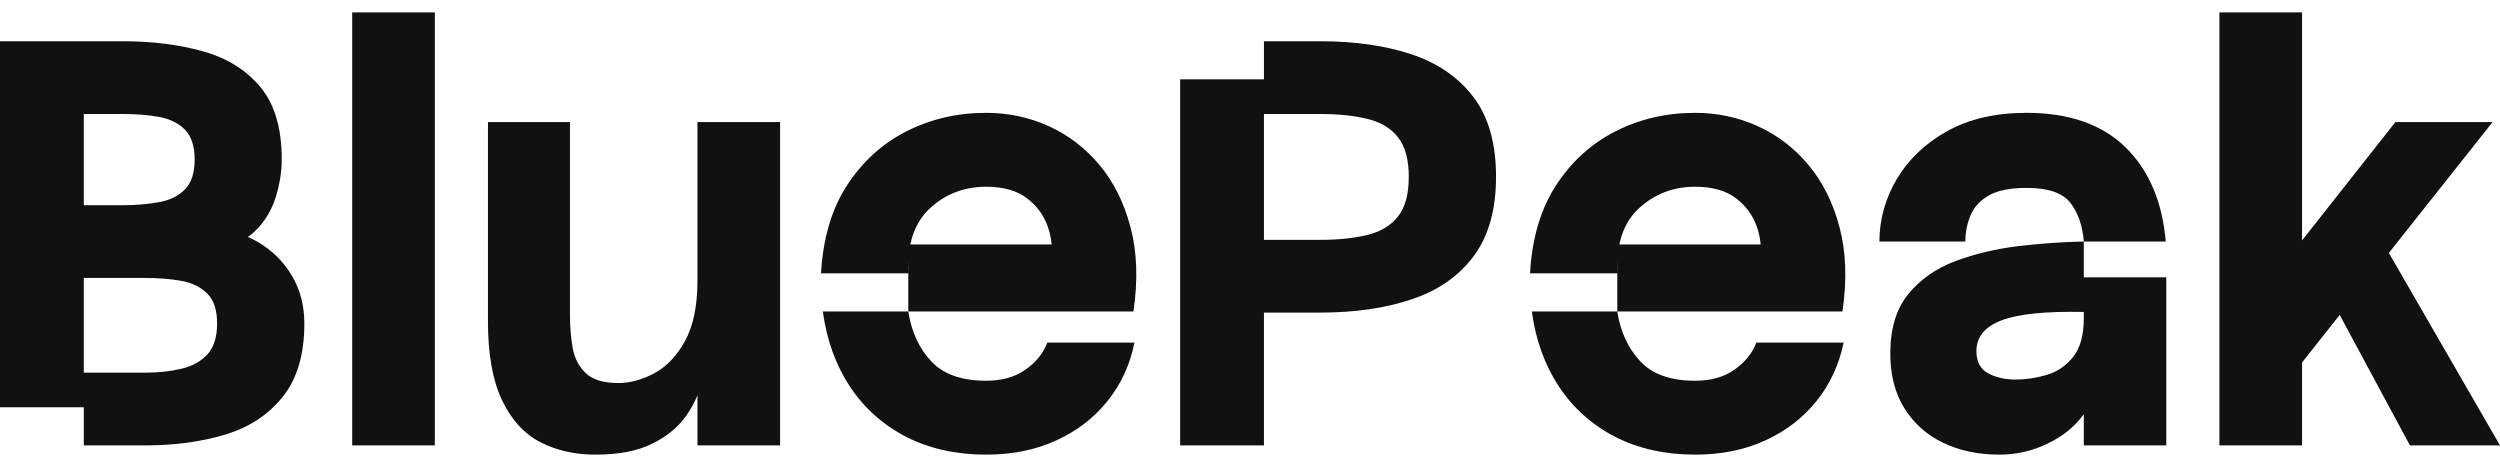
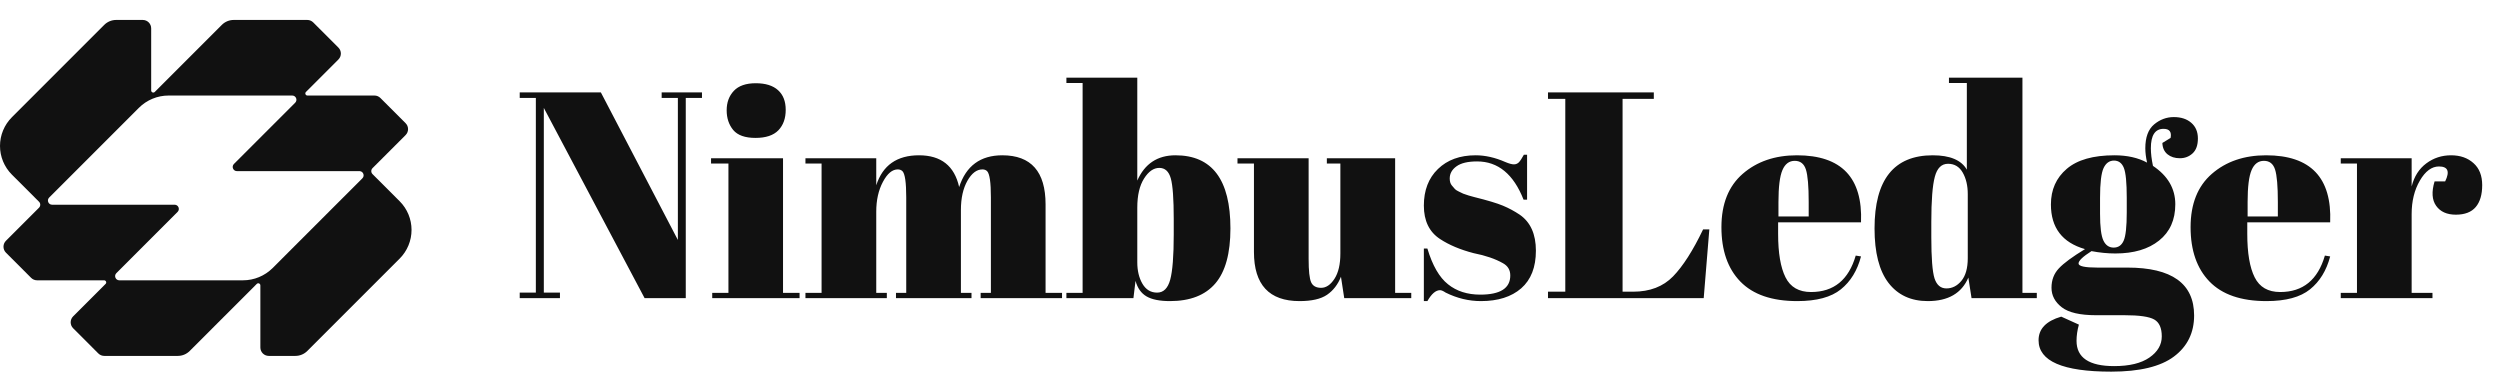
- <svg xmlns="http://www.w3.org/2000/svg" data-logo="logo" viewBox="0 0 151.55 28.56" width="151.55" height="28.56">
-   <g id="logogram" transform="     translate(0, 0)     rotate(0 0 0)        " />
-   <g id="logotype" transform="translate(-1.82, 0)">
-     <path fill="#111111" d="M10.64 27L6.90 27L6.90 22.59L10.64 22.59Q11.80 22.59 12.79 22.36Q13.79 22.13 14.39 21.49Q14.98 20.84 14.98 19.61L14.98 19.61Q14.98 18.39 14.39 17.80Q13.79 17.20 12.79 17.02Q11.80 16.85 10.64 16.85L10.64 16.85L6.90 16.85L6.90 12.44L9.28 12.44Q10.43 12.44 11.43 12.26Q12.43 12.09 13.02 11.49Q13.62 10.90 13.62 9.67L13.62 9.67Q13.62 8.45 13.02 7.85Q12.43 7.26 11.43 7.08Q10.43 6.91 9.28 6.91L9.28 6.91L3.75 6.91L3.75 2.50L9.28 2.50Q11.94 2.50 14.12 3.11Q16.31 3.72 17.61 5.28Q18.90 6.84 18.90 9.67L18.90 9.67Q18.90 10.79 18.52 12.00Q18.13 13.21 17.22 14.07Q16.31 14.92 14.67 15.03L14.67 15.03L14.67 13.87Q16.24 13.94 17.52 14.71Q18.80 15.48 19.53 16.74Q20.27 18.00 20.27 19.61L20.27 19.61Q20.27 22.41 18.97 24.04Q17.68 25.67 15.49 26.34Q13.30 27 10.64 27L10.64 27ZM6.90 24.69L1.82 24.69L1.82 2.50L6.90 2.50L6.90 24.69ZM23.17 27L23.17 0.75L28.18 0.75L28.18 27L23.17 27ZM49.11 7.40L49.11 27L44.10 27L44.10 7.40L49.11 7.40ZM44.10 16.99L44.10 16.99L44.66 21.02Q44.66 21.93 44.40 23.04Q44.14 24.16 43.42 25.20Q42.70 26.23 41.37 26.89Q40.04 27.56 37.91 27.56L37.91 27.56Q36.02 27.56 34.55 26.79Q33.08 26.02 32.24 24.23Q31.40 22.45 31.40 19.48L31.40 19.48L31.40 7.40L36.37 7.40L36.37 19.02Q36.37 20.17 36.54 21.12Q36.72 22.06 37.35 22.64Q37.98 23.22 39.31 23.22L39.31 23.22Q40.36 23.22 41.48 22.63Q42.60 22.03 43.35 20.66Q44.10 19.30 44.10 16.99ZM70.53 18.88L56.88 18.88L56.88 14.82L67.13 14.82L65.52 15.76Q65.70 14.75 65.33 13.72Q64.96 12.68 64.05 12.00Q63.14 11.32 61.60 11.32L61.60 11.32Q59.61 11.32 58.19 12.63Q56.77 13.94 56.88 16.57L56.88 16.57L51.59 16.57Q51.77 13.38 53.17 11.23Q54.57 9.08 56.77 7.96Q58.98 6.84 61.60 6.84L61.60 6.84Q63.60 6.84 65.38 7.64Q67.17 8.45 68.46 9.99Q69.76 11.53 70.35 13.77Q70.95 16.01 70.53 18.88L70.53 18.88ZM61.60 27.56L61.60 27.56Q58.87 27.56 56.75 26.48Q54.64 25.39 53.34 23.43Q52.05 21.47 51.70 18.88L51.70 18.88L56.88 18.88Q57.16 20.70 58.26 21.89Q59.36 23.08 61.60 23.08L61.60 23.08Q63.04 23.08 63.98 22.41Q64.93 21.75 65.31 20.77L65.31 20.77L70.59 20.77Q70.18 22.80 68.95 24.32Q67.73 25.84 65.85 26.70Q63.98 27.56 61.60 27.56ZM78.44 18.95L78.44 14.54L81.83 14.54L81.83 18.95L78.44 18.95ZM81.83 18.95L81.83 14.54Q83.51 14.54 84.72 14.24Q85.93 13.94 86.57 13.12Q87.22 12.30 87.22 10.72L87.22 10.72Q87.22 9.15 86.57 8.33Q85.93 7.50 84.72 7.21Q83.51 6.91 81.83 6.91L81.83 6.91L81.83 2.50Q85.02 2.50 87.41 3.30Q89.81 4.11 91.16 5.91Q92.51 7.71 92.51 10.72L92.51 10.72Q92.51 13.70 91.16 15.52Q89.81 17.34 87.41 18.14Q85.02 18.95 81.83 18.95L81.83 18.95ZM78.44 6.91L78.44 2.50L81.83 2.50L81.83 6.91L78.44 6.91ZM73.36 4.81L78.44 4.81L78.44 27L73.36 27L73.36 4.81ZM113.51 18.88L99.86 18.88L99.86 14.82L110.11 14.82L108.50 15.76Q108.68 14.75 108.31 13.72Q107.94 12.68 107.03 12.00Q106.12 11.32 104.58 11.32L104.58 11.32Q102.59 11.32 101.17 12.63Q99.75 13.94 99.86 16.57L99.86 16.57L94.57 16.57Q94.75 13.38 96.15 11.23Q97.55 9.08 99.75 7.96Q101.96 6.84 104.58 6.84L104.58 6.84Q106.58 6.84 108.36 7.64Q110.15 8.45 111.44 9.99Q112.74 11.53 113.33 13.77Q113.93 16.01 113.51 18.88L113.51 18.88ZM104.58 27.56L104.58 27.56Q101.85 27.56 99.73 26.48Q97.62 25.39 96.32 23.43Q95.03 21.47 94.68 18.88L94.68 18.88L99.86 18.88Q100.14 20.70 101.24 21.89Q102.34 23.08 104.58 23.08L104.58 23.08Q106.02 23.08 106.96 22.41Q107.91 21.75 108.29 20.77L108.29 20.77L113.58 20.77Q113.16 22.80 111.93 24.32Q110.71 25.84 108.83 26.70Q106.96 27.56 104.58 27.56ZM123.03 27.56L123.03 27.56Q121.10 27.56 119.61 26.84Q118.13 26.13 117.27 24.76Q116.41 23.39 116.41 21.43L116.41 21.43Q116.41 19.16 117.50 17.83Q118.58 16.50 120.35 15.83Q122.12 15.17 124.16 14.92Q126.21 14.68 128.14 14.64L128.14 14.64L128.14 18.91Q124.67 18.84 123.15 19.42Q121.63 20 121.63 21.29L121.63 21.29Q121.63 22.24 122.34 22.63Q123.06 23.01 124.01 23.01L124.01 23.01Q124.92 23.01 125.88 22.73Q126.84 22.45 127.49 21.64Q128.14 20.84 128.14 19.27L128.14 19.27L128.14 16.81L133.14 16.81L133.14 27L128.14 27L128.14 25.11Q127.33 26.23 125.95 26.89Q124.57 27.56 123.03 27.56ZM120.96 14.64L115.75 14.64Q115.75 12.65 116.80 10.86Q117.85 9.08 119.84 7.96Q121.84 6.84 124.67 6.84L124.67 6.84Q128.52 6.84 130.66 8.92Q132.79 11.00 133.11 14.64L133.11 14.64L128.14 14.64Q128.03 13.21 127.33 12.30Q126.63 11.39 124.67 11.39L124.67 11.39Q123.17 11.39 122.36 11.86Q121.56 12.33 121.26 13.09Q120.96 13.84 120.96 14.64L120.96 14.64ZM136.36 27L136.36 0.75L141.37 0.75L141.37 27L136.36 27ZM147.91 27L141.58 15.24L146.58 15.24L153.37 27L147.91 27ZM147.03 7.40L152.92 7.40L140.88 22.59L138.39 18.35L147.03 7.40Z" />
+ <svg xmlns="http://www.w3.org/2000/svg" height="44.75" width="297.66" viewBox="0 0 297.66 44.75" data-logo="logo">
+   <g transform="translate(0, 2.375)&#10;    rotate(0 24.5 20)" id="logogram" style="opacity: 1;">
+     <path fill="#111111" d="M17 0C17.552 0 18 0.448 18 1V8.396C18 8.619 18.269 8.731 18.427 8.573L26.414 0.586C26.789 0.211 27.298 7.97938e-05 27.828 0H36.586C36.851 4.04019e-05 37.105 0.105 37.293 0.293L40.293 3.293C40.683 3.683 40.683 4.317 40.293 4.707L36.427 8.573C36.269 8.731 36.381 9 36.603 9H44.586C44.851 9 45.105 9.105 45.293 9.293L48.293 12.293C48.683 12.684 48.683 13.316 48.293 13.707L44.353 17.646C44.158 17.842 44.158 18.158 44.353 18.354L47.586 21.586C48.491 22.491 49 23.72 49 25C49 26.28 48.491 27.509 47.586 28.414L36.586 39.414C36.211 39.789 35.702 40 35.172 40H32C31.448 40 31 39.552 31 39V31.604C31 31.381 30.731 31.269 30.573 31.427L22.586 39.414C22.211 39.789 21.702 40 21.172 40H12.414C12.149 40 11.895 39.895 11.707 39.707L8.707 36.707C8.317 36.316 8.317 35.684 8.707 35.293L12.573 31.427C12.731 31.269 12.619 31 12.396 31H4.414C4.149 31 3.895 30.895 3.707 30.707L0.707 27.707C0.317 27.317 0.317 26.683 0.707 26.293L4.646 22.354C4.842 22.158 4.842 21.842 4.646 21.646L1.414 18.414C0.509 17.509 0 16.28 0 15C0 13.72 0.509 12.491 1.414 11.586L12.414 0.586C12.789 0.211 13.298 8.00463e-05 13.828 0H17ZM20.071 9C18.745 9 17.473 9.527 16.535 10.465L5.854 21.146C5.539 21.462 5.762 22 6.207 22H20.793C21.238 22 21.461 22.539 21.146 22.854L13.854 30.146C13.539 30.462 13.762 31 14.207 31H28.929C30.255 31 31.527 30.473 32.465 29.535L43.147 18.854C43.442 18.558 43.264 18.066 42.874 18.006L42.793 18H28.207C27.762 18 27.539 17.462 27.854 17.146L35.147 9.854C35.461 9.539 35.238 9 34.793 9H20.071Z" clip-rule="evenodd" fill-rule="evenodd" />
+   </g>
+   <g transform="translate(55, 0.5)" id="logotype" style="opacity: 1;">
+     <path d="M28.58 11.16L26.65 11.16L26.65 35L21.75 35L9.75 12.35L9.75 34.34L11.67 34.34L11.67 35L6.88 35L6.88 34.34L8.80 34.34L8.80 11.16L6.88 11.16L6.88 10.50L16.54 10.50L25.71 28.07L25.71 11.16L23.78 11.16L23.78 10.50L28.58 10.50L28.58 11.16ZM34.95 15.92Q33.09 15.92 32.30 14.98Q31.52 14.03 31.52 12.63Q31.52 11.23 32.37 10.32Q33.23 9.41 34.98 9.41Q36.73 9.41 37.64 10.24Q38.55 11.06 38.55 12.58Q38.55 14.10 37.68 15.01Q36.80 15.92 34.95 15.92ZM29.66 18.97L29.66 18.34L38.23 18.34L38.23 34.37L40.20 34.37L40.20 35L29.80 35L29.80 34.37L31.73 34.37L31.73 18.97L29.66 18.97ZM40.90 18.97L40.90 18.34L49.33 18.34L49.33 21.56Q50.48 17.99 54.42 17.99Q58.36 17.99 59.20 21.77L59.20 21.77Q60.43 17.99 64.34 17.99L64.34 17.99Q69.49 17.99 69.49 23.84L69.49 23.84L69.49 34.37L71.45 34.37L71.45 35L61.76 35L61.76 34.37L62.98 34.37L62.98 22.99Q62.98 20.34 62.53 19.88L62.53 19.88Q62.32 19.67 61.97 19.67L61.97 19.67Q60.95 19.67 60.18 21.03Q59.41 22.40 59.41 24.50L59.41 24.50L59.41 34.37L60.67 34.37L60.67 35L51.68 35L51.68 34.37L52.90 34.37L52.90 22.99Q52.90 20.34 52.45 19.88L52.45 19.88Q52.23 19.67 51.89 19.67L51.89 19.67Q50.91 19.67 50.12 21.16Q49.33 22.64 49.33 24.71L49.33 24.71L49.33 34.37L50.59 34.37L50.59 35L40.90 35L40.90 34.37L42.82 34.37L42.82 18.97L40.90 18.97ZM84.75 25.59Q84.75 21.98 84.40 20.74Q84.05 19.49 83.03 19.49Q82.02 19.49 81.22 20.75Q80.41 22.02 80.41 24.22L80.41 24.22L80.41 30.73Q80.41 32.23 81.02 33.28Q81.64 34.34 82.77 34.34Q83.91 34.34 84.33 32.80Q84.75 31.25 84.75 27.41L84.75 27.41L84.75 25.59ZM71.97 8.75L80.41 8.75L80.41 21Q81.74 17.99 84.96 17.99L84.96 17.99Q91.50 17.99 91.50 26.70L91.50 26.70Q91.50 31.15 89.70 33.25Q87.90 35.35 84.30 35.35L84.30 35.35Q82.47 35.35 81.51 34.79Q80.55 34.23 80.20 32.94L80.20 32.94L79.95 35L71.97 35L71.97 34.37L73.90 34.37L73.90 9.38L71.97 9.38L71.97 8.75ZM113.03 34.37L113.03 35L105.05 35L104.66 32.45Q104.11 33.84 103.00 34.60Q101.90 35.35 99.73 35.35L99.73 35.35Q94.30 35.35 94.30 29.50L94.30 29.50L94.30 18.97L92.34 18.97L92.34 18.34L100.81 18.34L100.81 30.34Q100.81 32.45 101.11 33.11Q101.41 33.77 102.30 33.77Q103.19 33.77 103.89 32.69Q104.59 31.61 104.59 29.68L104.59 29.68L104.59 18.97L102.98 18.97L102.98 18.34L111.11 18.34L111.11 34.37L113.03 34.37ZM114.95 35.35L114.53 35.35L114.53 29.09L114.95 29.09Q115.86 32.13 117.41 33.35Q118.94 34.58 121.25 34.58L121.25 34.58Q124.82 34.58 124.82 32.30L124.82 32.30Q124.82 31.32 123.95 30.84L123.95 30.84Q122.58 30.06 120.45 29.64L120.45 29.64Q118.07 29.02 116.46 27.96L116.46 27.96Q114.53 26.70 114.53 23.98Q114.53 21.24 116.21 19.62Q117.89 17.99 120.69 17.99L120.69 17.99Q122.41 17.99 124.23 18.79L124.23 18.79Q124.89 19.07 125.25 19.07Q125.59 19.07 125.84 18.83Q126.08 18.58 126.44 17.92L126.44 17.92L126.82 17.92L126.82 23.27L126.40 23.27Q124.61 18.72 120.87 18.72L120.87 18.72Q119.22 18.72 118.42 19.30Q117.61 19.88 117.61 20.75L117.61 20.75Q117.61 21.28 117.86 21.58Q118.10 21.88 118.24 22.02Q118.38 22.16 118.70 22.31Q119.02 22.47 119.22 22.56Q119.44 22.64 119.87 22.78Q120.31 22.92 120.52 22.96L120.52 22.96Q122.90 23.55 123.95 23.99Q125 24.43 125.94 25.06L125.94 25.06Q127.87 26.39 127.87 29.35Q127.87 32.30 126.12 33.83Q124.37 35.35 121.33 35.35L121.33 35.35Q119.16 35.35 117.13 34.34L117.13 34.34Q116.70 34.05 116.46 34.05L116.46 34.05Q115.69 34.05 114.95 35.35L114.95 35.35ZM129.31 11.27L129.31 10.50L141.91 10.50L141.91 11.27L138.19 11.27L138.19 34.23L139.45 34.23Q142.43 34.23 144.20 32.41Q145.97 30.59 147.78 26.81L147.78 26.81L148.52 26.81L147.85 35L129.31 35L129.31 34.23L131.37 34.23L131.37 11.27L129.31 11.27ZM158.99 35.35Q154.47 35.35 152.21 33.02Q149.96 30.70 149.96 26.55Q149.96 22.40 152.49 20.20Q155.03 17.99 158.95 17.99L158.95 17.99Q166.90 17.99 166.58 25.97L166.58 25.97L156.71 25.97L156.71 27.34Q156.71 30.77 157.59 32.52Q158.46 34.27 160.63 34.27L160.63 34.27Q164.69 34.27 165.95 29.93L165.95 29.93L166.58 30.03Q165.92 32.55 164.18 33.95Q162.45 35.35 158.99 35.35L158.99 35.35ZM156.75 23.55L156.75 25.27L160.35 25.27L160.35 23.55Q160.35 20.72 160.02 19.69Q159.69 18.65 158.69 18.65Q157.69 18.65 157.22 19.76Q156.75 20.86 156.75 23.55L156.75 23.55ZM174.95 27.75Q174.95 31.43 175.33 32.64Q175.72 33.84 176.75 33.84Q177.78 33.84 178.53 32.94Q179.29 32.02 179.29 30.24L179.29 30.24L179.29 22.61Q179.29 21.10 178.69 20.05Q178.09 19.00 176.94 19.00Q175.78 19.00 175.37 20.54Q174.95 22.09 174.95 25.93L174.95 25.93L174.95 27.75ZM187.51 35L179.74 35L179.36 32.55Q178.17 35.35 174.53 35.35L174.53 35.35Q171.52 35.35 169.85 33.18Q168.19 31.01 168.19 26.70L168.19 26.70Q168.19 17.99 175.12 17.99L175.12 17.99Q178.20 17.99 179.18 19.70L179.18 19.70L179.18 9.38L177.05 9.38L177.05 8.75L185.80 8.75L185.80 34.37L187.51 34.37L187.51 35ZM202.46 16.52L202.46 16.52L203.44 15.92Q203.65 14.84 202.60 14.84L202.60 14.84Q201.09 14.84 201.09 17.15L201.09 17.15Q201.09 18.06 201.34 19.25L201.34 19.25Q204.00 21.03 204.00 23.82Q204.00 26.60 202.07 28.14Q200.15 29.68 196.86 29.68L196.86 29.68Q195.49 29.68 194.02 29.40L194.02 29.40Q192.48 30.38 192.48 30.87Q192.48 31.36 194.72 31.36L194.72 31.36L198.29 31.36Q206.24 31.36 206.24 37.06L206.24 37.06Q206.24 40.15 203.84 41.95Q201.44 43.75 196.37 43.75L196.37 43.75Q187.72 43.75 187.72 40.01L187.72 40.01Q187.72 37.98 190.42 37.20L190.42 37.20L192.52 38.15Q192.24 39.16 192.24 40.08L192.24 40.08Q192.24 43.09 196.72 43.09L196.72 43.09Q199.45 43.09 200.92 42.07Q202.39 41.05 202.39 39.55Q202.39 38.05 201.49 37.54Q200.60 37.03 197.94 37.03L197.94 37.03L194.55 37.03Q191.71 37.03 190.49 36.09Q189.26 35.14 189.26 33.76Q189.26 32.38 190.14 31.45Q191.01 30.52 193.25 29.16L193.25 29.16Q189.19 28 189.19 23.84L189.19 23.84Q189.19 21.21 191.08 19.60Q192.97 17.99 196.75 17.99L196.75 17.99Q199.03 17.99 200.64 18.86L200.64 18.86Q200.43 17.92 200.43 17.15L200.43 17.15Q200.43 15.19 201.48 14.31Q202.53 13.44 203.82 13.44Q205.12 13.44 205.90 14.12Q206.69 14.80 206.69 15.99Q206.69 17.18 206.06 17.76Q205.43 18.34 204.54 18.34Q203.65 18.34 203.07 17.87Q202.49 17.39 202.46 16.52ZM195.04 23.06L195.04 23.06L195.04 24.95Q195.04 27.30 195.44 28.14Q195.84 28.98 196.66 28.98Q197.49 28.98 197.85 28.16Q198.22 27.34 198.22 24.78L198.22 24.78L198.22 23.06Q198.22 20.34 197.87 19.48Q197.52 18.62 196.70 18.62Q195.88 18.62 195.46 19.51Q195.04 20.41 195.04 23.06ZM214.85 35.35Q210.33 35.35 208.07 33.02Q205.82 30.70 205.82 26.55Q205.82 22.40 208.35 20.20Q210.89 17.99 214.81 17.99L214.81 17.99Q222.76 17.99 222.44 25.97L222.44 25.97L212.57 25.97L212.57 27.34Q212.57 30.77 213.45 32.52Q214.32 34.27 216.49 34.27L216.49 34.27Q220.55 34.27 221.81 29.93L221.81 29.93L222.44 30.03Q221.78 32.55 220.04 33.95Q218.31 35.35 214.85 35.35L214.85 35.35ZM212.61 23.55L212.61 25.27L216.21 25.27L216.21 23.55Q216.21 20.72 215.88 19.69Q215.55 18.65 214.55 18.65Q213.55 18.65 213.08 19.76Q212.61 20.86 212.61 23.55L212.61 23.55ZM235.39 19.32L235.39 19.32Q234.10 19.32 233.12 21Q232.14 22.68 232.14 24.99L232.14 24.99L232.14 34.37L234.62 34.37L234.62 35L223.70 35L223.70 34.37L225.63 34.37L225.63 18.97L223.70 18.97L223.70 18.34L232.14 18.34L232.14 21.70Q232.59 19.91 233.89 18.95Q235.18 17.99 236.83 17.99Q238.47 17.99 239.50 18.92Q240.54 19.84 240.54 21.54Q240.54 23.24 239.77 24.15Q239.00 25.06 237.40 25.06Q235.81 25.06 235.06 24.01Q234.31 22.96 234.87 21.10L234.87 21.10L236.13 21.10Q237.00 19.32 235.39 19.32Z" fill="#111111" />
  </g>
</svg>
